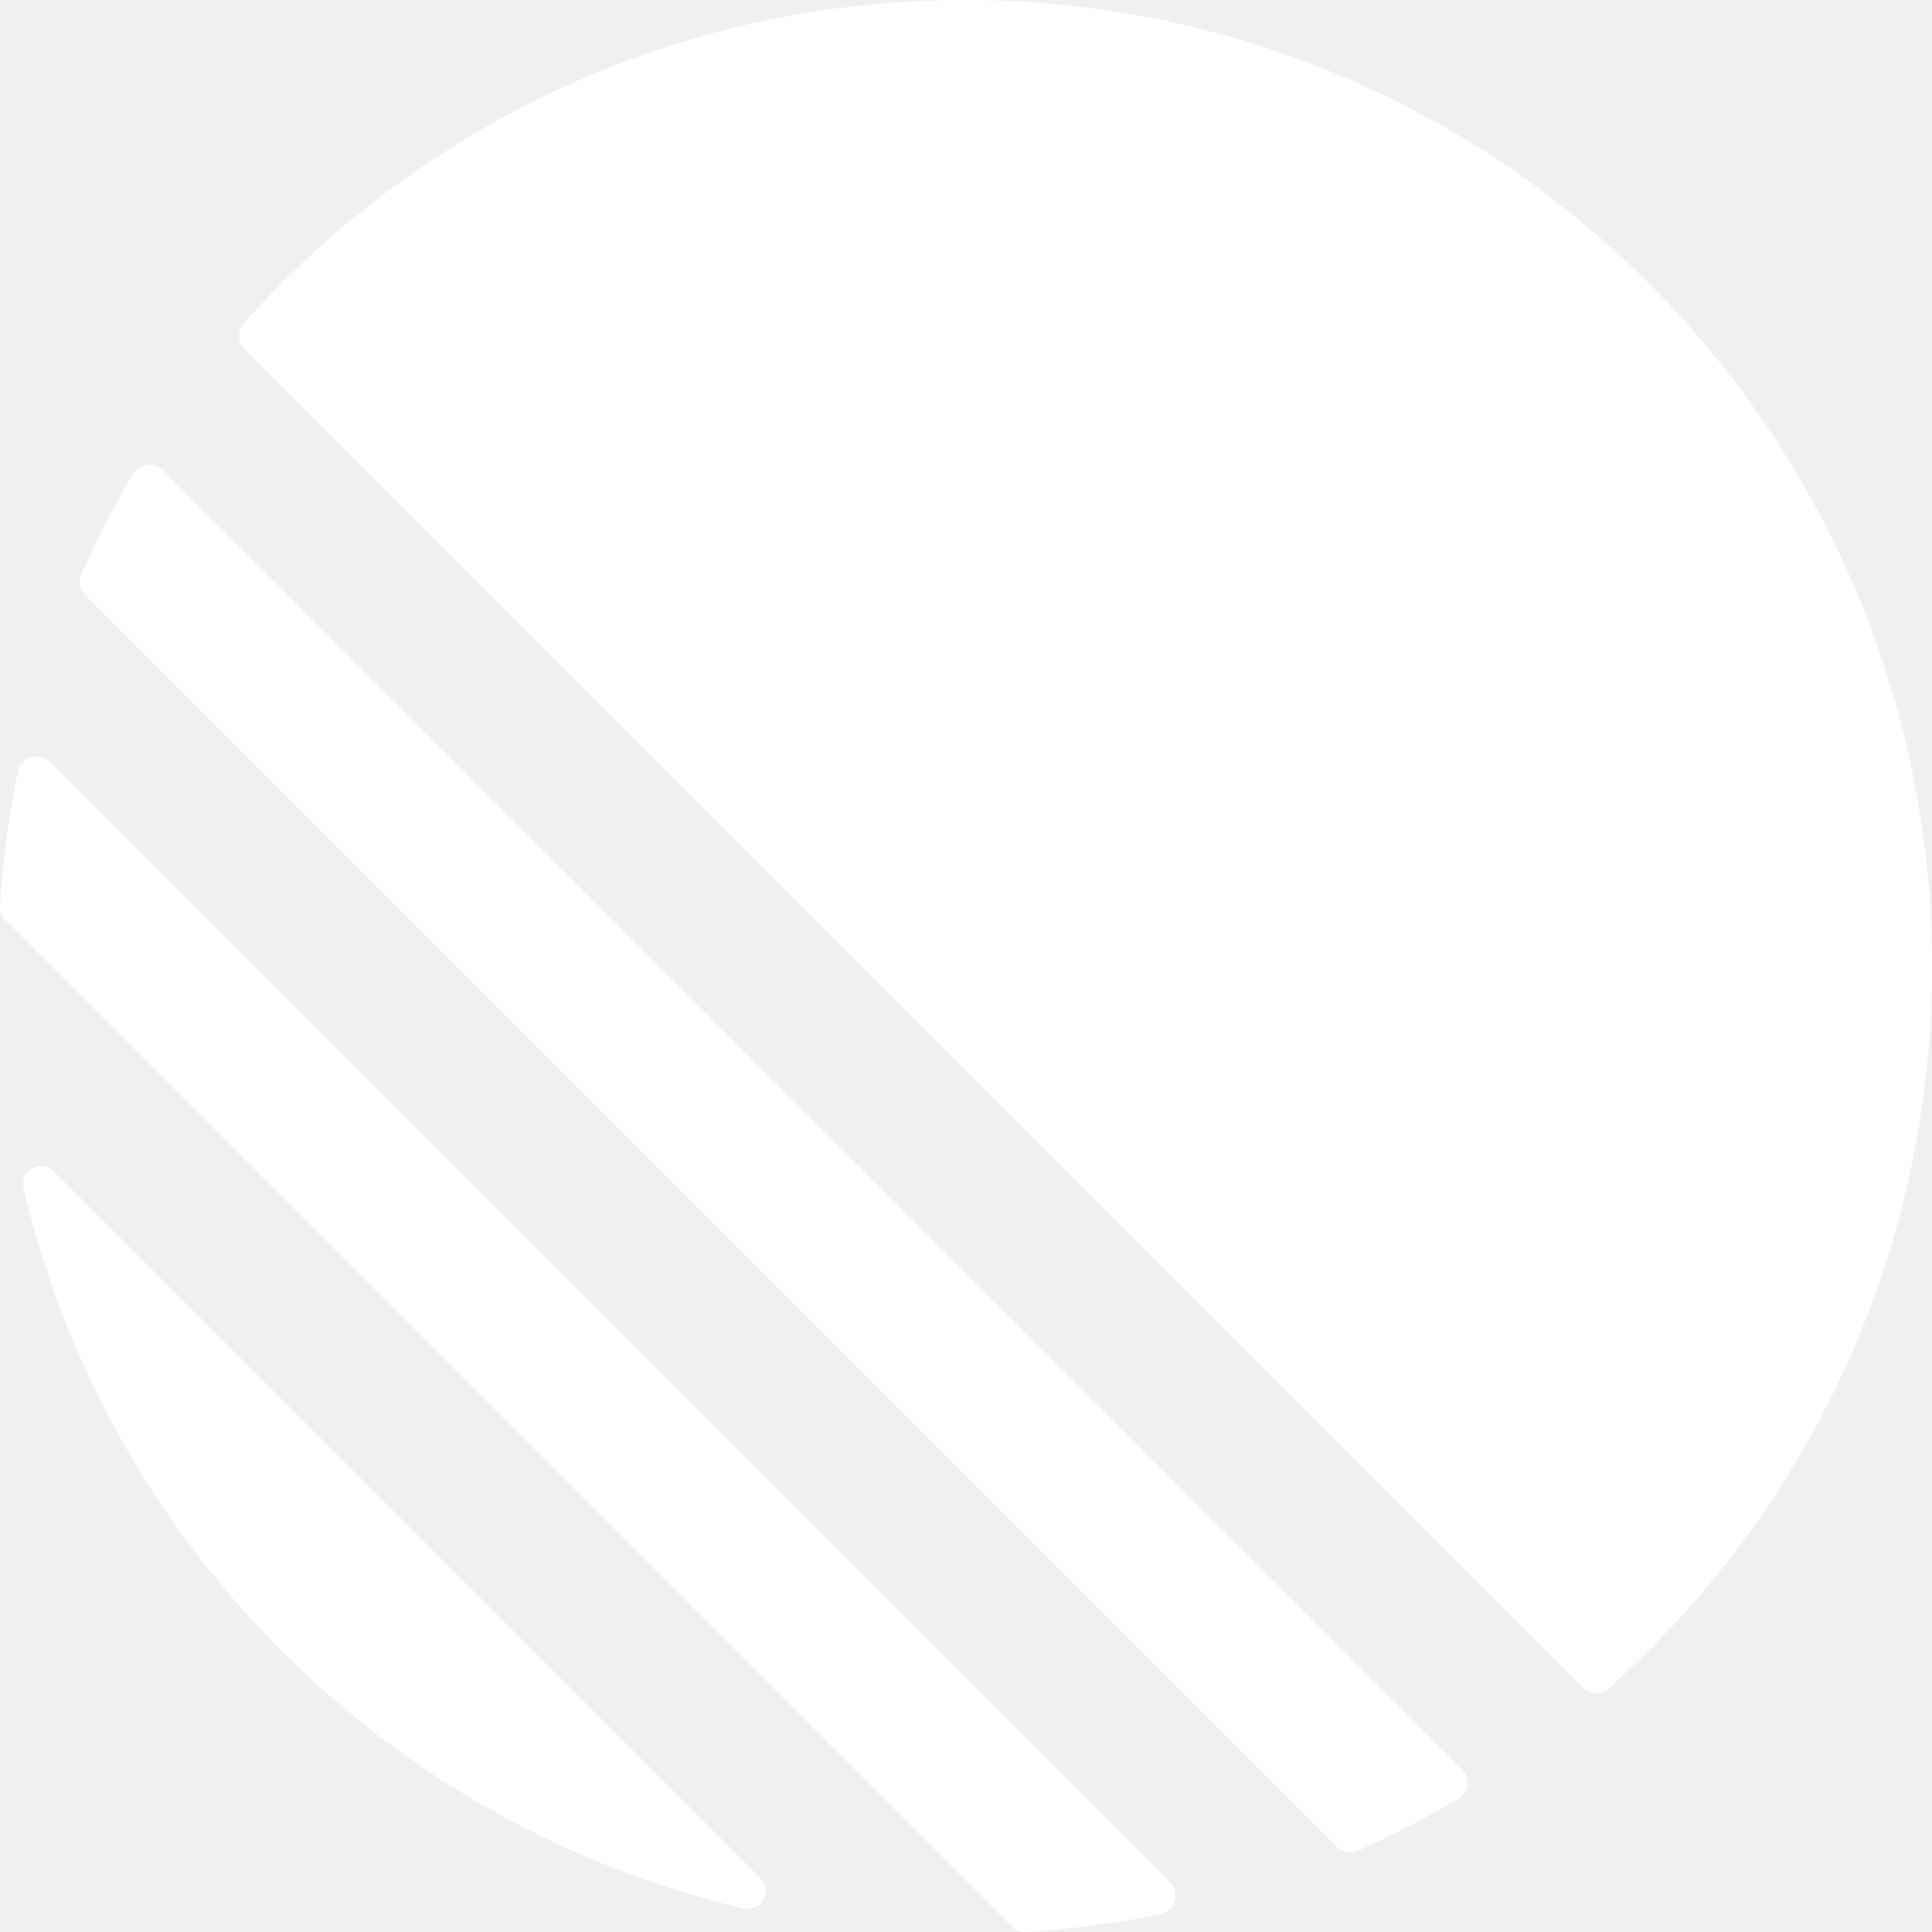
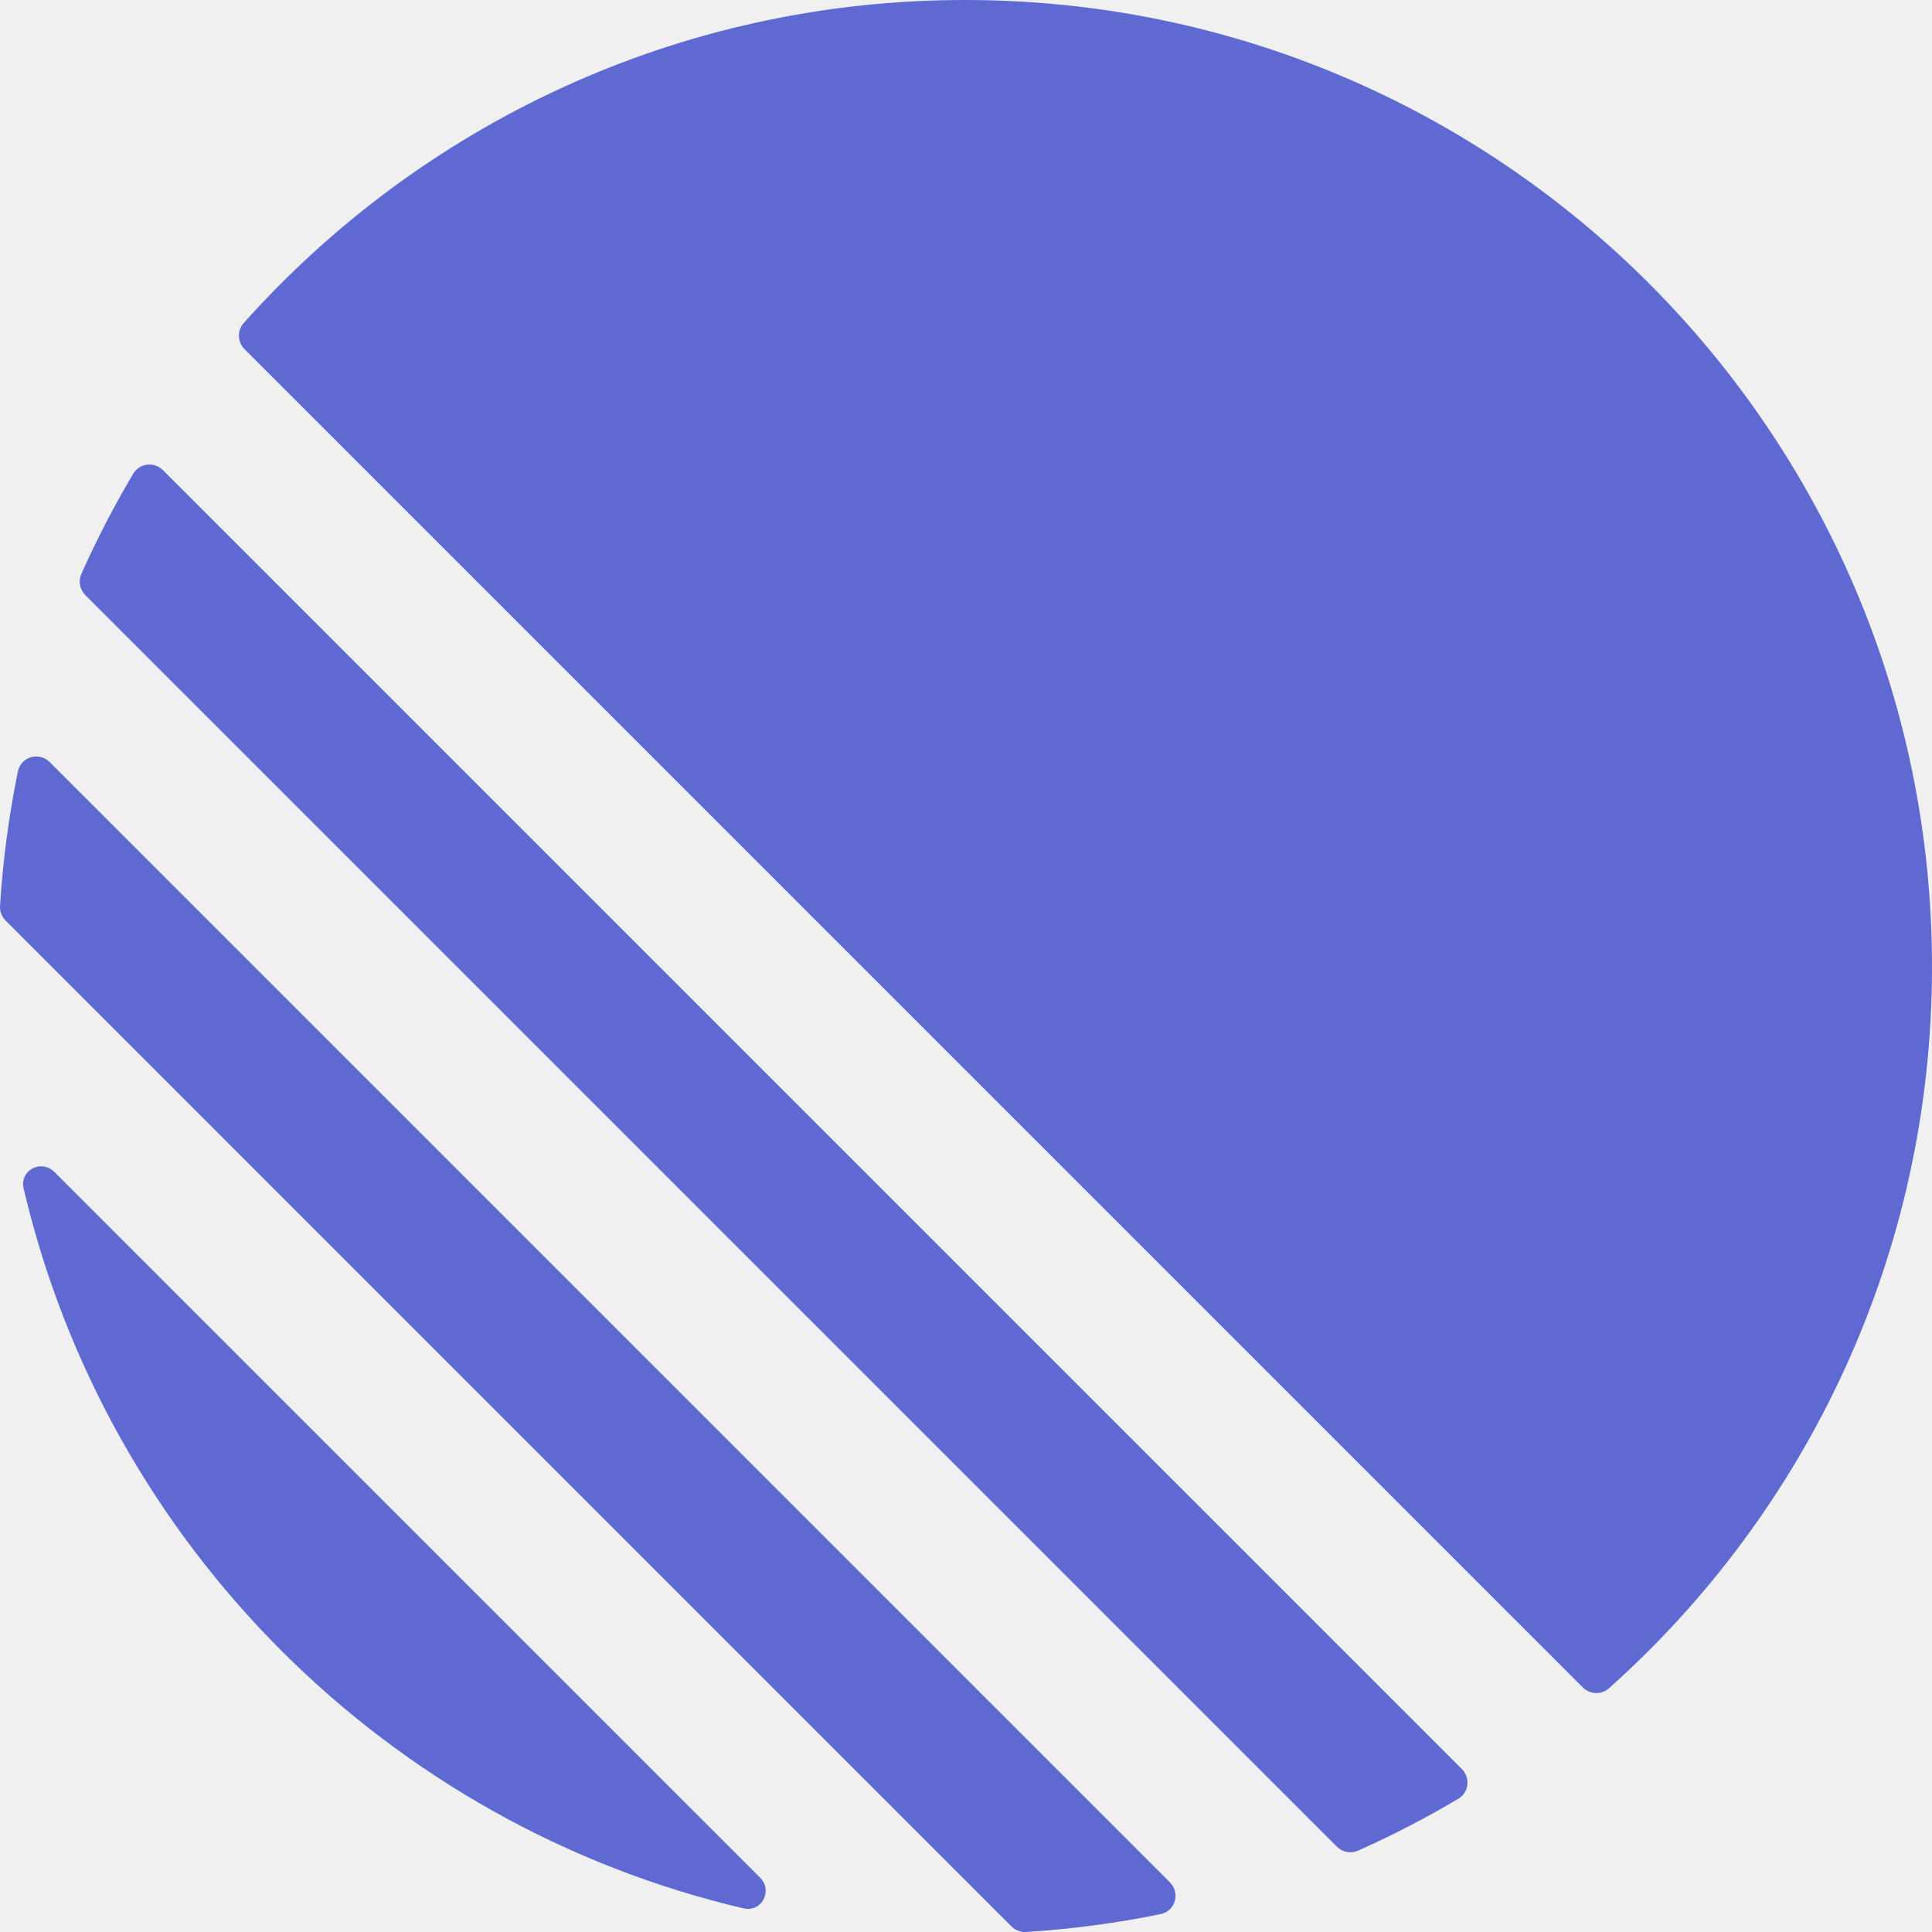
<svg xmlns="http://www.w3.org/2000/svg" fill="none" width="200" height="200" viewBox="0 0 100 100">
-   <path fill="#fff" d="M1.225 61.523c-.223-.949.907-1.546 1.596-.857L39.334 97.178c.689.689.091 1.819-.857 1.596C20.052 94.452 5.548 79.948 1.225 61.523ZM.002 46.889c-.018.283.089.56.29.761L52.35 99.709c.201.201.477.307.761.29 2.369-.148 4.694-.46 6.962-.926.764-.157 1.03-1.096.478-1.648L2.576 39.449c-.552-.552-1.491-.286-1.648.478-.466 2.269-.778 4.593-.926 6.962ZM4.211 29.705c-.166.374-.082.811.208 1.1l64.776 64.776c.289.289.726.374 1.1.208 1.786-.796 3.517-1.693 5.186-2.684.552-.328.637-1.087.183-1.541L8.436 24.337c-.454-.454-1.213-.369-1.541.183-.991 1.668-1.888 3.399-2.684 5.186ZM12.659 18.074c-.37-.37-.393-.964-.044-1.354C21.779 6.459 35.111 0 49.952 0 77.593 0 100 22.407 100 50.048c0 14.841-6.459 28.172-16.72 37.337-.39.349-.984.326-1.354-.044L12.659 18.074Z" />
+   <path fill="#5E6AD2" d="M1.225 61.523c-.223-.949.907-1.546 1.596-.857L39.334 97.178c.689.689.091 1.819-.857 1.596C20.052 94.452 5.548 79.948 1.225 61.523ZM.002 46.889c-.018.283.089.56.29.761L52.35 99.709c.201.201.477.307.761.29 2.369-.148 4.694-.46 6.962-.926.764-.157 1.03-1.096.478-1.648L2.576 39.449c-.552-.552-1.491-.286-1.648.478-.466 2.269-.778 4.593-.926 6.962ZM4.211 29.705c-.166.374-.082.811.208 1.1l64.776 64.776c.289.289.726.374 1.1.208 1.786-.796 3.517-1.693 5.186-2.684.552-.328.637-1.087.183-1.541L8.436 24.337c-.454-.454-1.213-.369-1.541.183-.991 1.668-1.888 3.399-2.684 5.186ZM12.659 18.074c-.37-.37-.393-.964-.044-1.354C21.779 6.459 35.111 0 49.952 0 77.593 0 100 22.407 100 50.048c0 14.841-6.459 28.172-16.72 37.337-.39.349-.984.326-1.354-.044L12.659 18.074Z" />
</svg>
